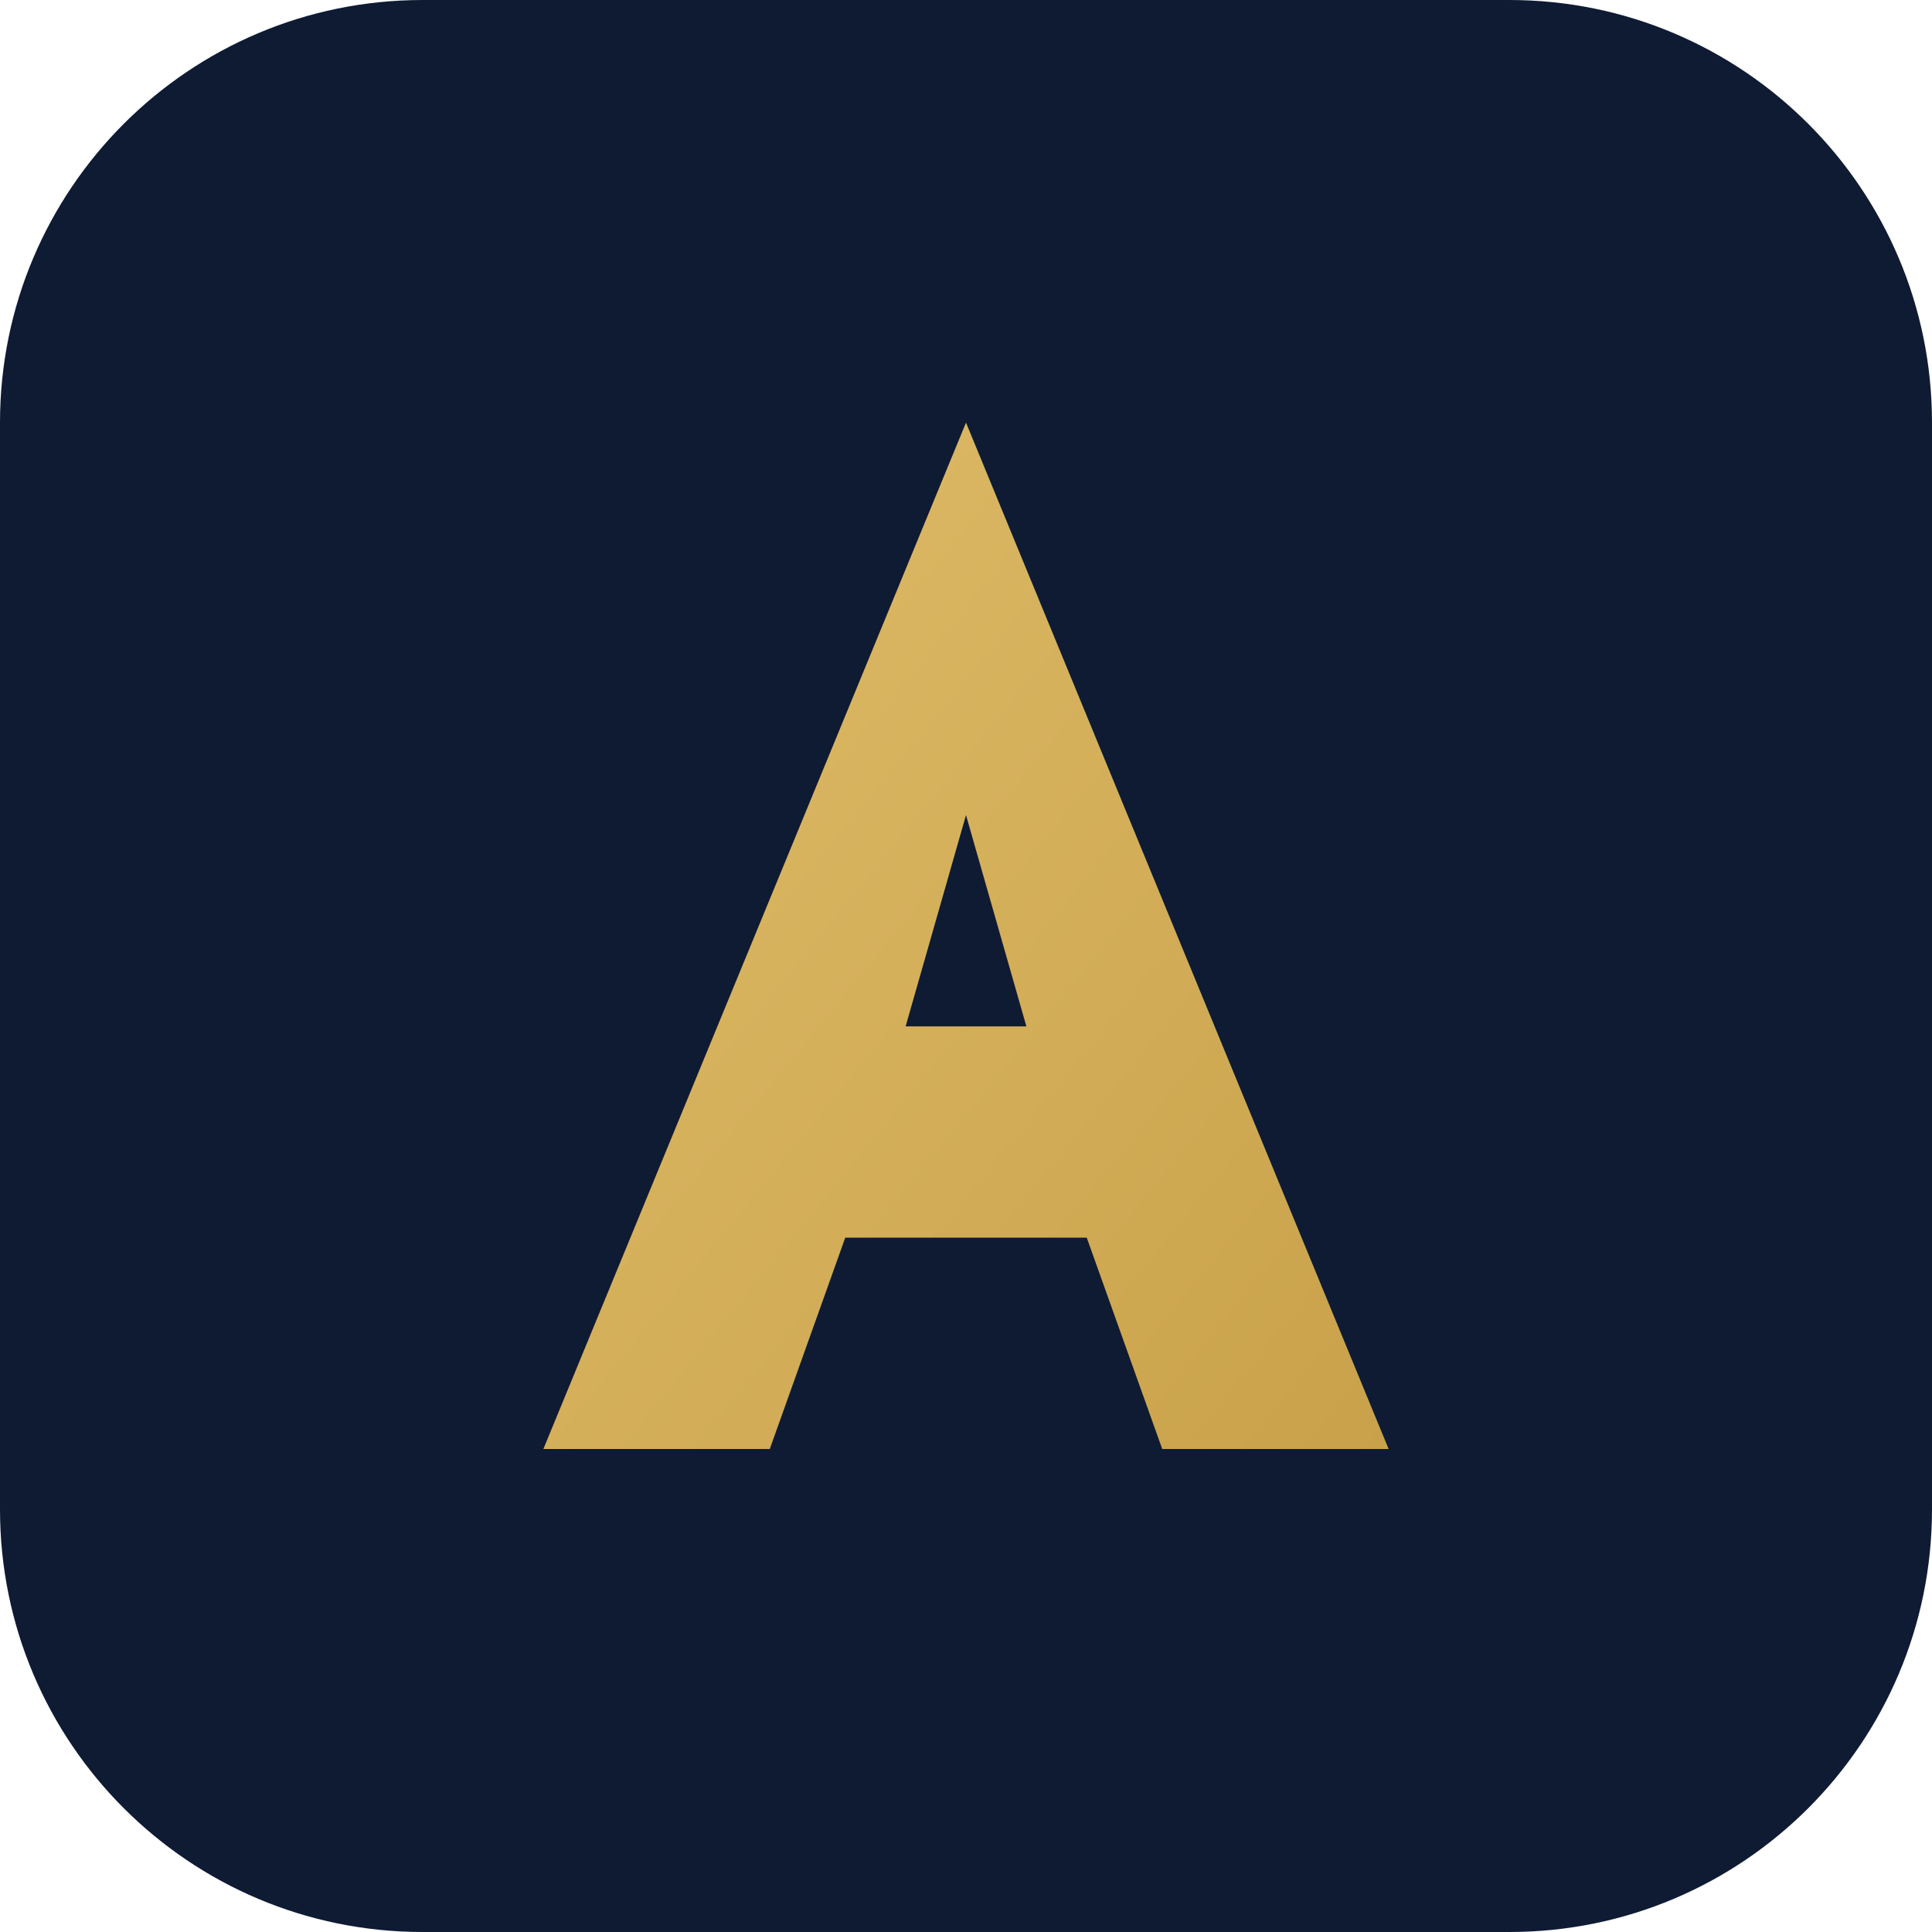
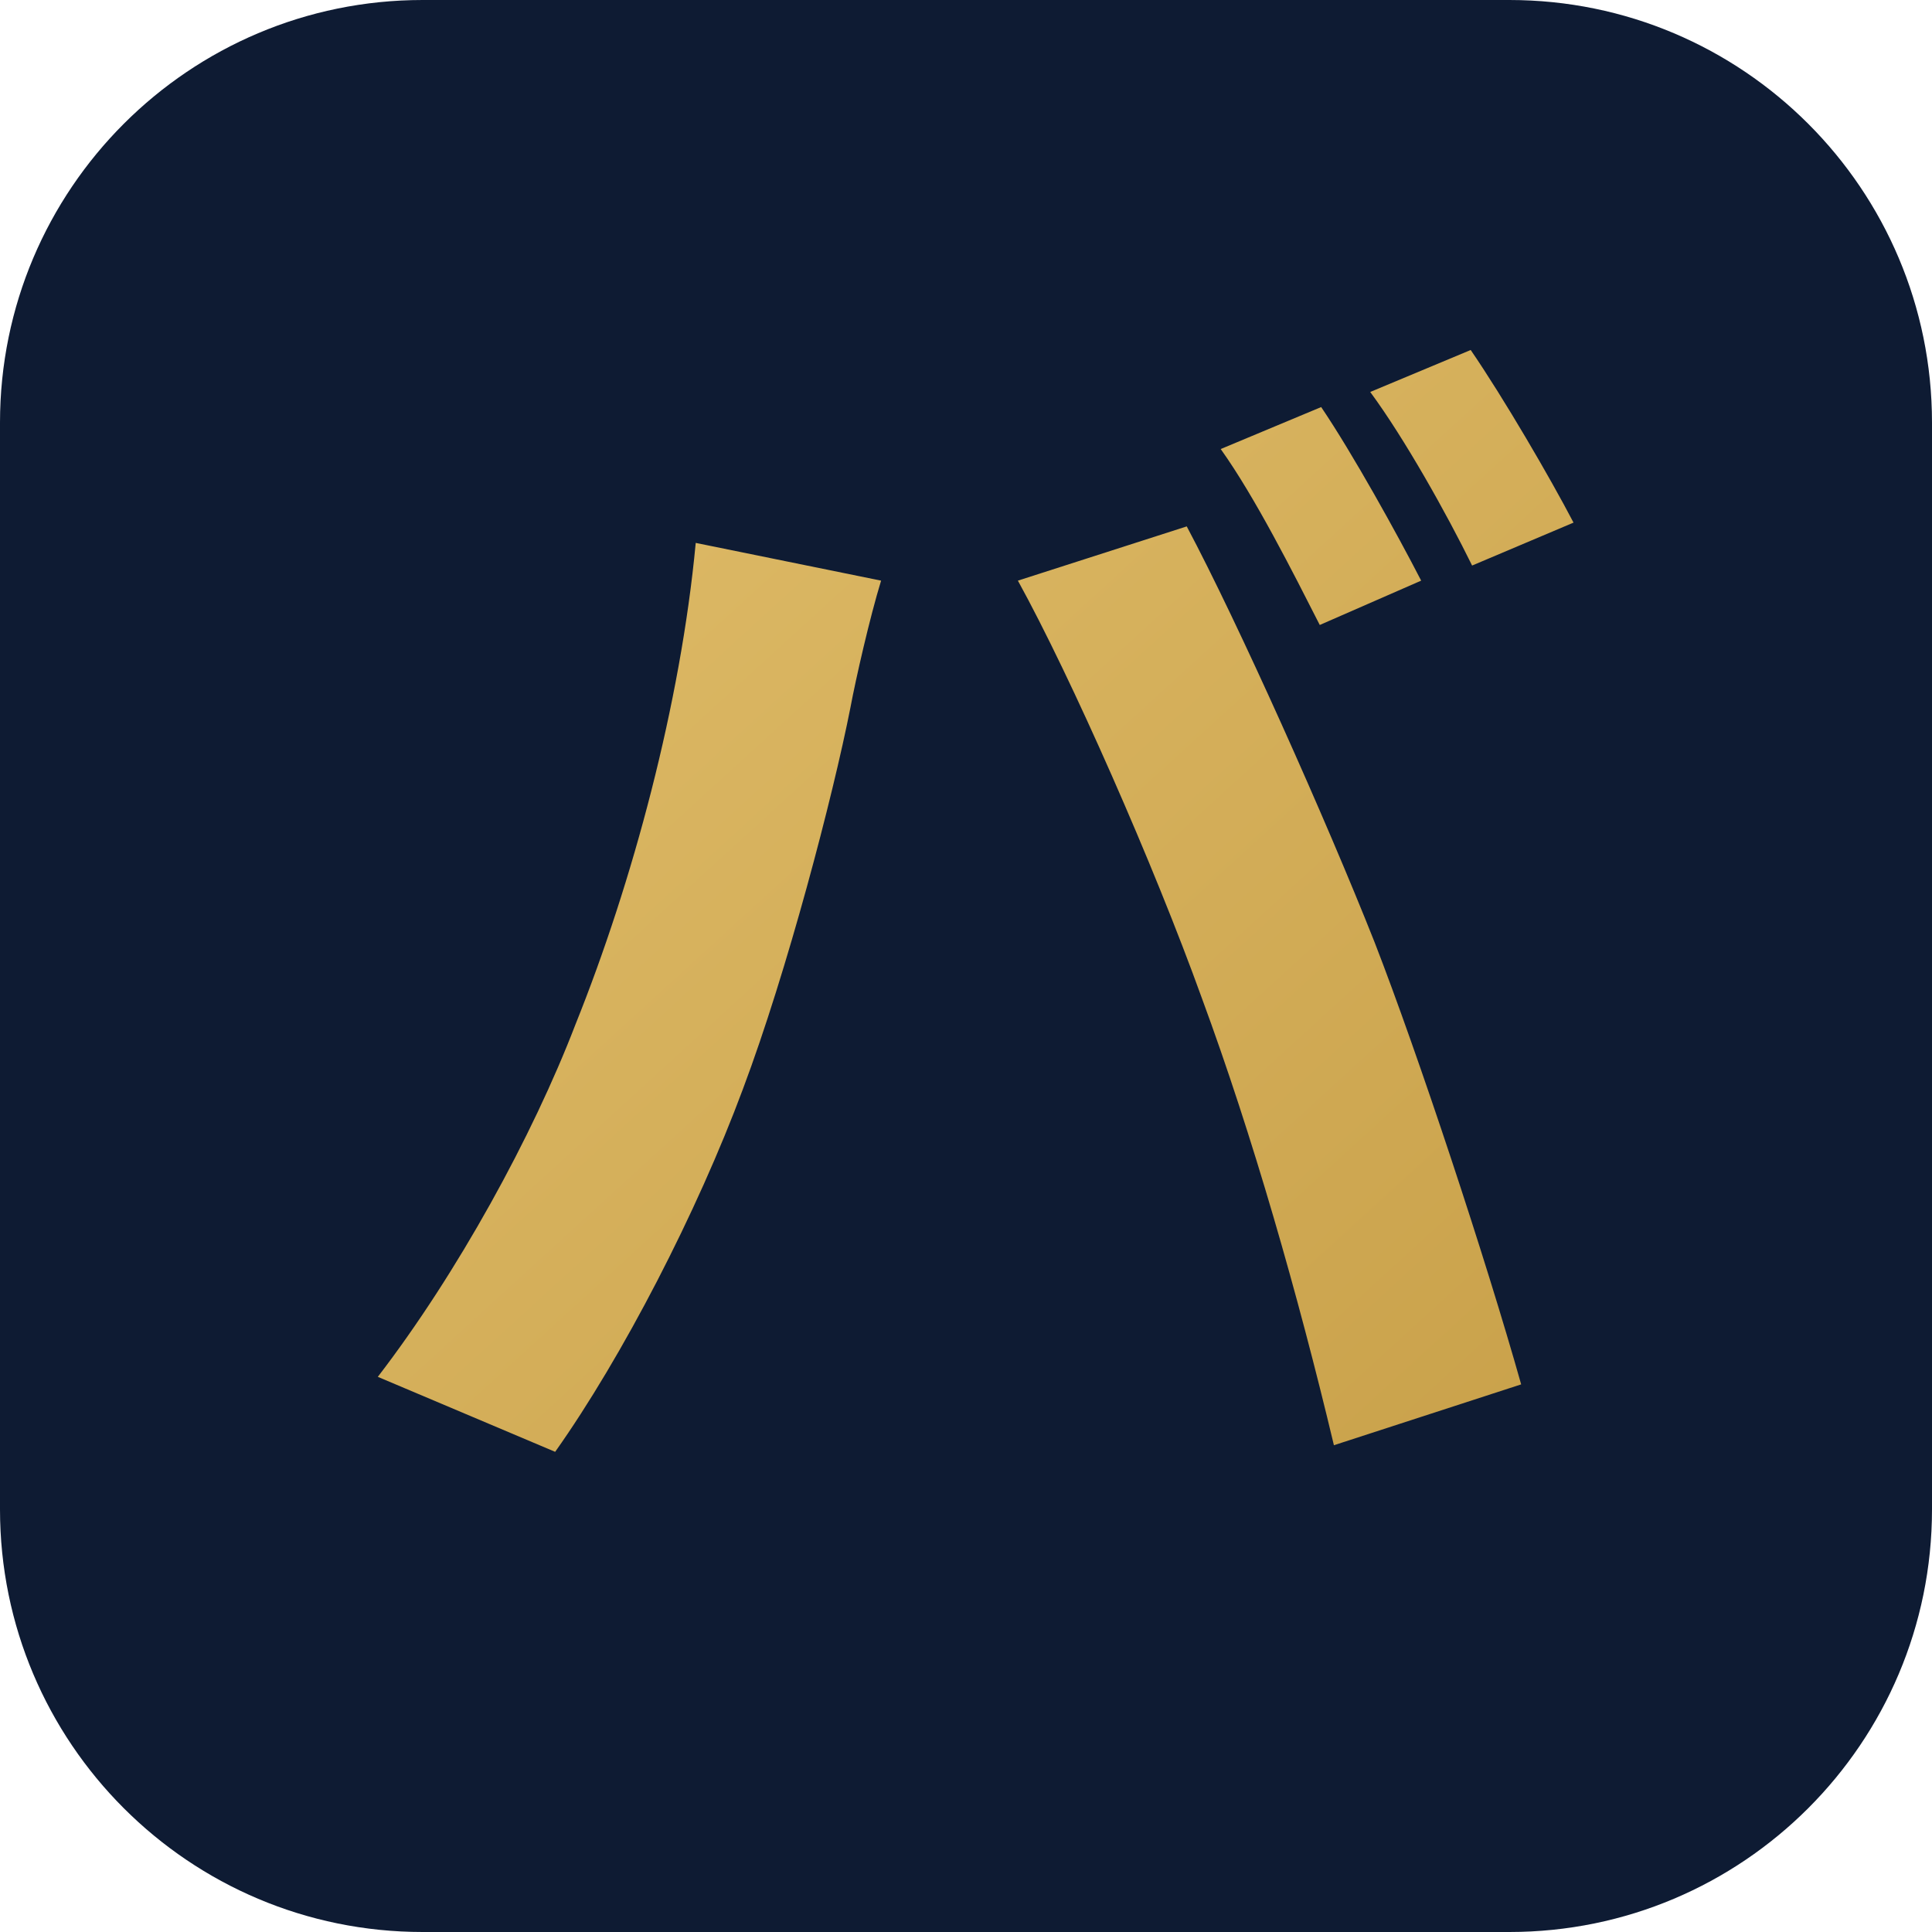
<svg xmlns="http://www.w3.org/2000/svg" width="64" height="64" viewBox="0 0 64 64">
  <defs>
    <linearGradient id="g" x1="0" y1="0" x2="1" y2="1">
      <stop offset="0" stop-color="#e0bd6a" />
      <stop offset="1" stop-color="#c9a14a" />
    </linearGradient>
  </defs>
  <rect width="64" height="64" rx="14" fill="#0e1b33" />
-   <path d="M32 14 L46 48 H38.5 L36 41 H28 L25.5 48 H18 Z M30 34 H34 L32 27 Z" fill="url(#g)" />
+   <text x="32" y="47" font-size="42" font-weight="900" fill="url(#g)" text-anchor="middle">バ</text>
</svg>
